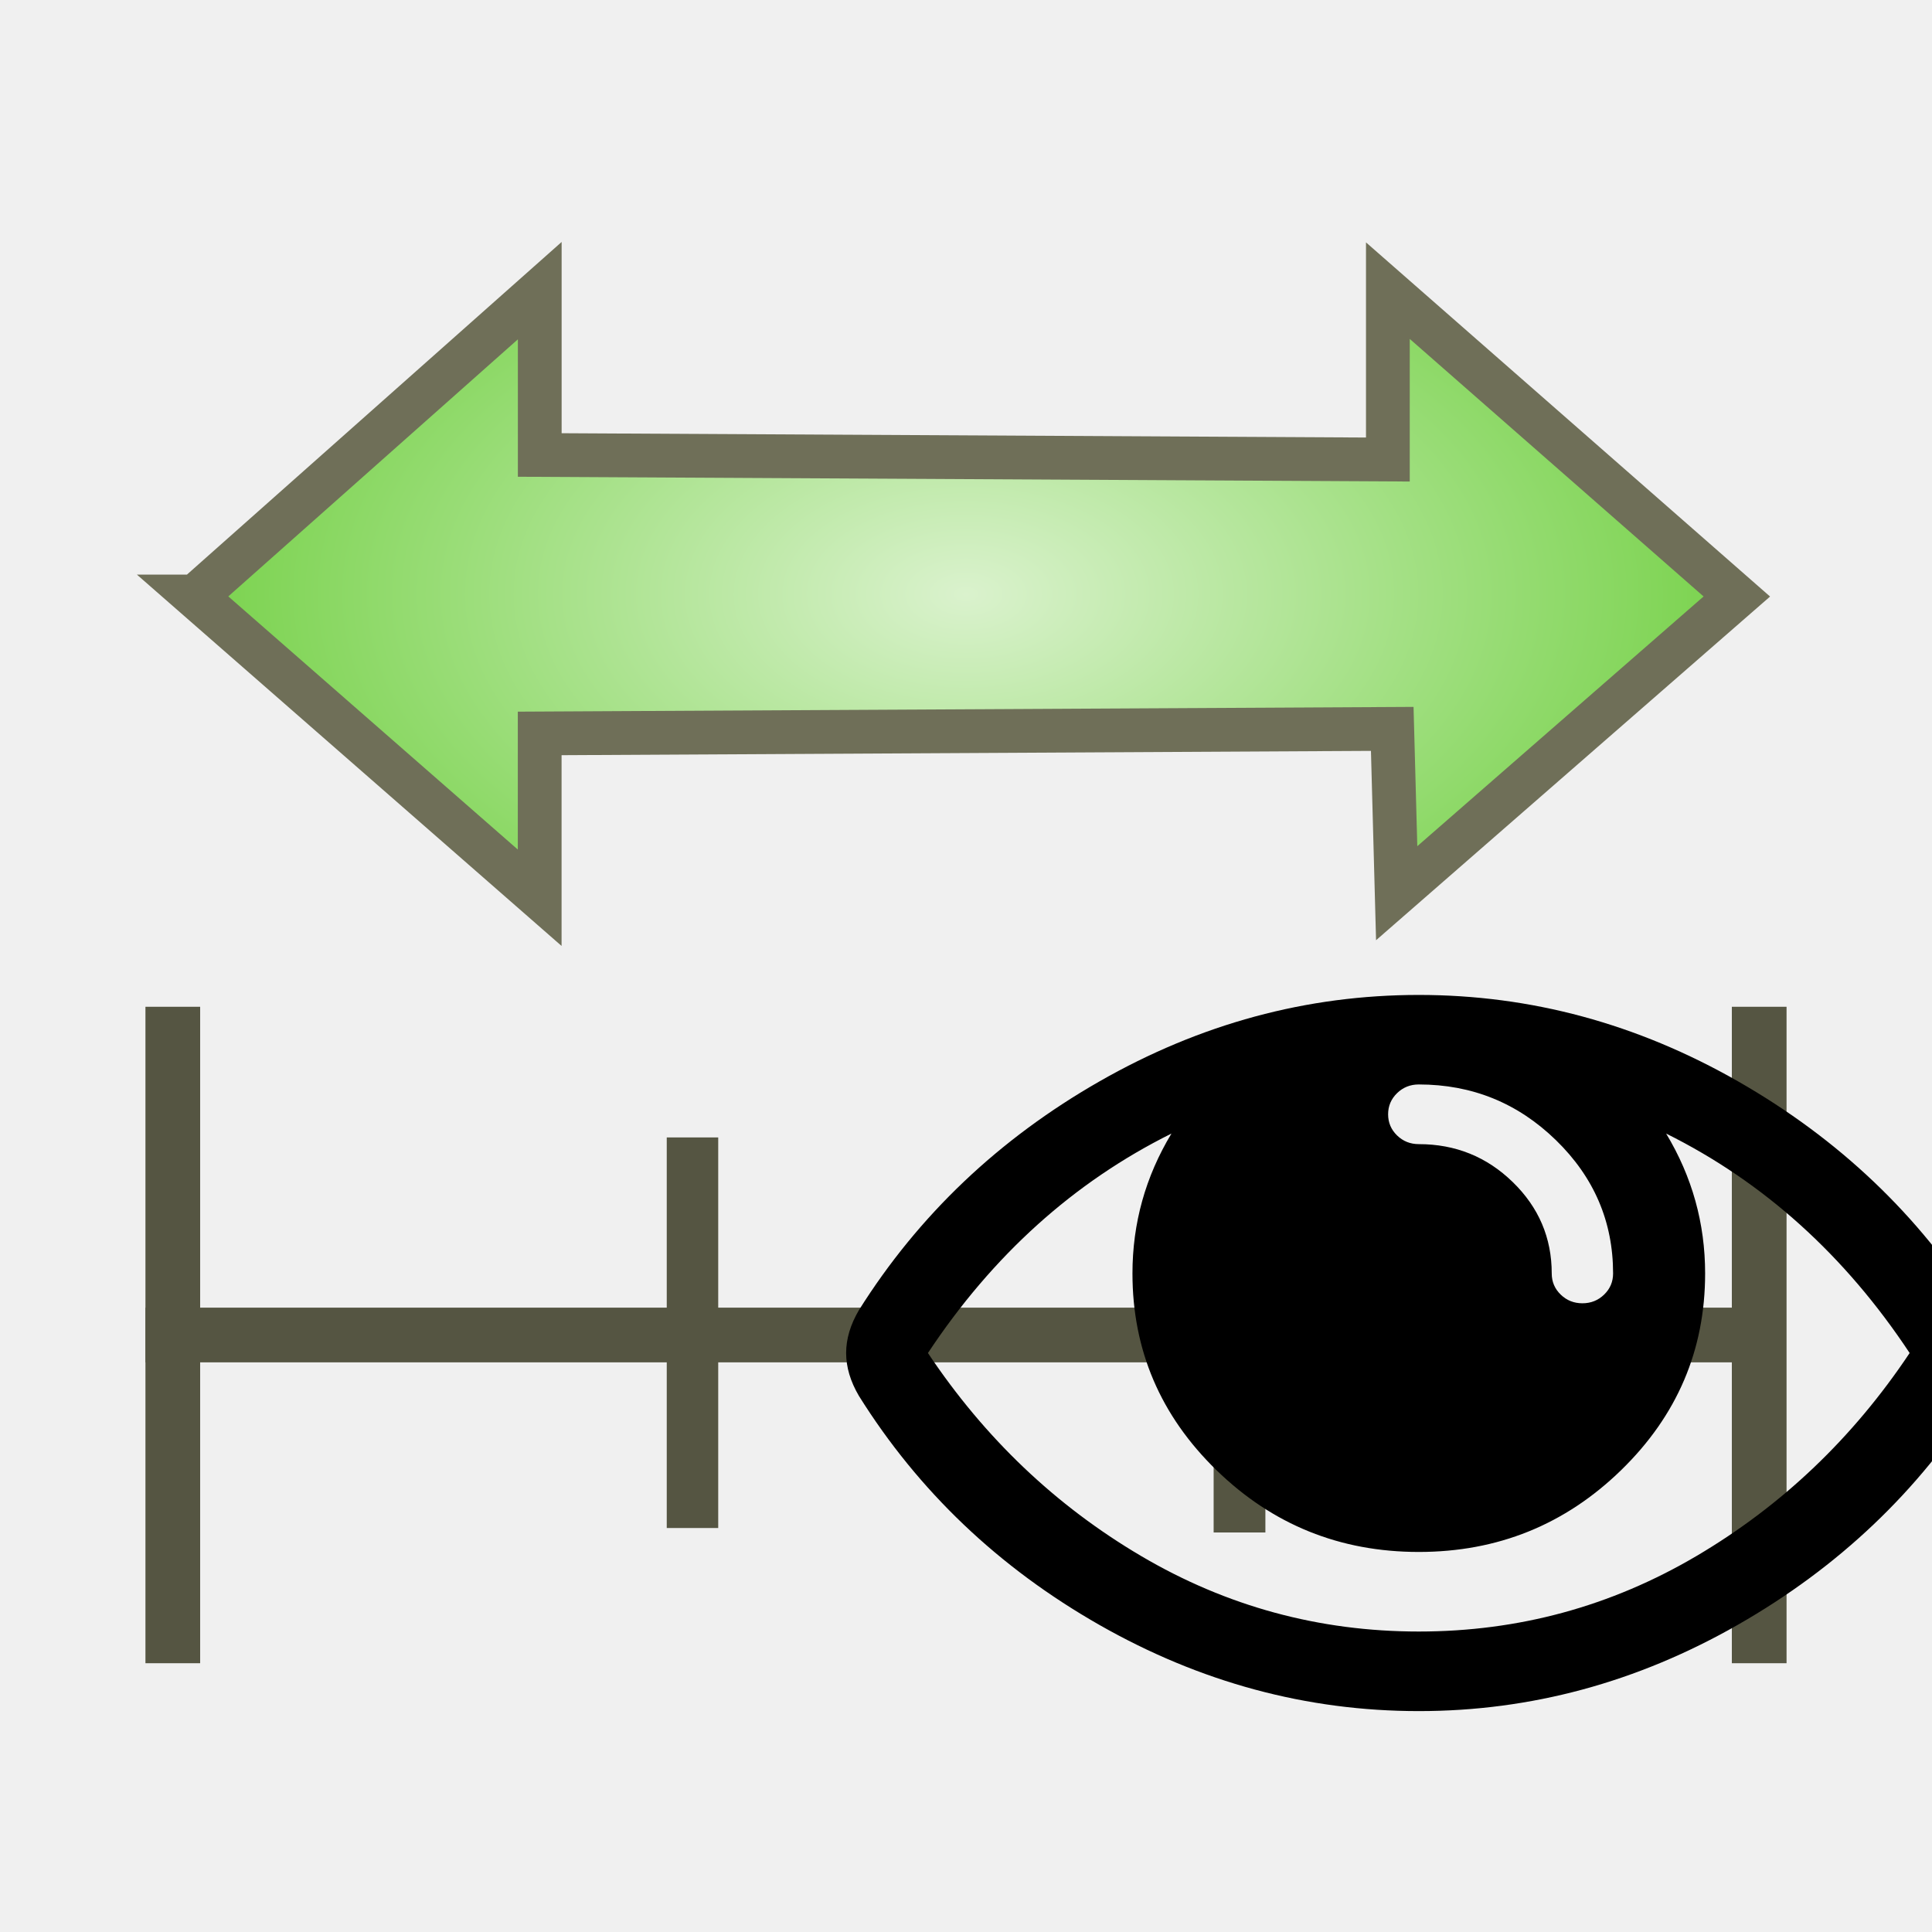
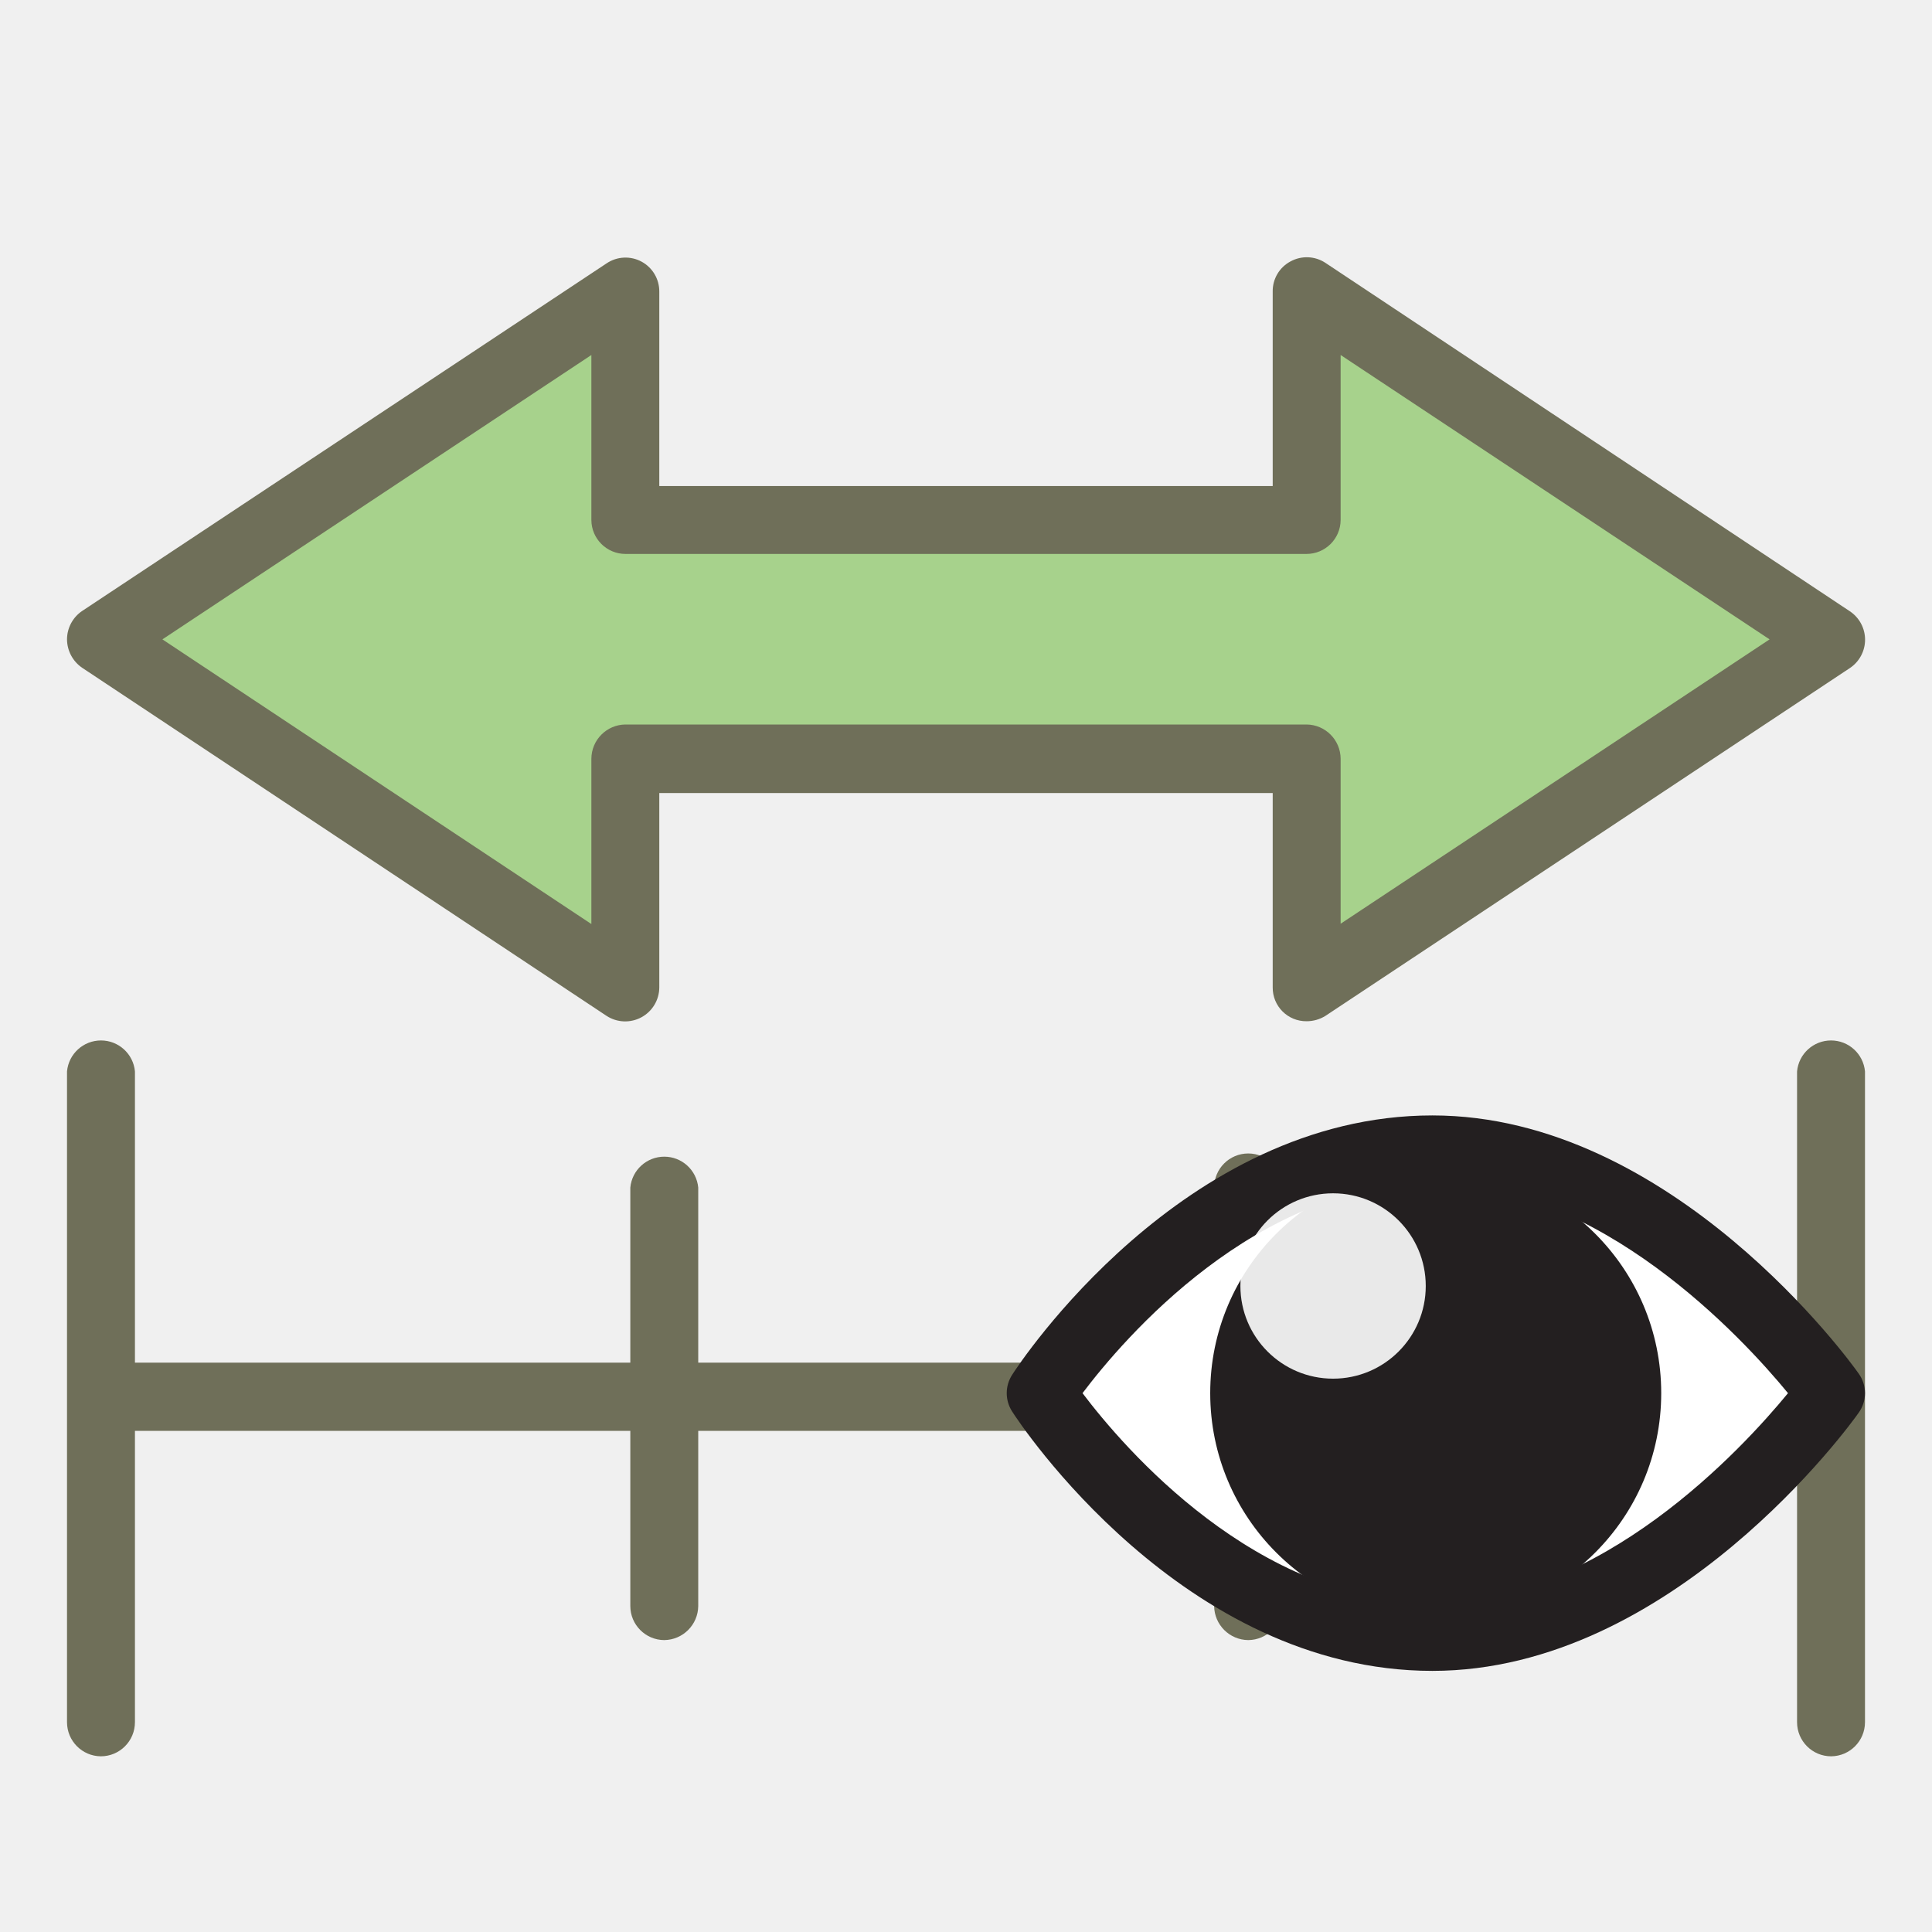
- <svg xmlns="http://www.w3.org/2000/svg" xmlns:xlink="http://www.w3.org/1999/xlink" version="1.1" width="64" height="64" id="svg3075">
-   <defs id="defs3077">
-     <radialGradient cx="48.042" cy="9.458" r="15.042" fx="48.042" fy="9.458" id="radialGradient47849" xlink:href="#linearGradient42005" gradientUnits="userSpaceOnUse" gradientTransform="matrix(1.128543,-2.1327724e-8,0,0.6629435,-6.217078,3.187994)" />
-     <linearGradient id="linearGradient42005">
-       <stop id="stop42007" style="stop-color:#daf2cd;stop-opacity:1" offset="0" />
-       <stop id="stop42009" style="stop-color:#66cc33;stop-opacity:1" offset="1" />
-     </linearGradient>
-     <radialGradient cx="48.042" cy="9.458" r="15.042" fx="48.042" fy="9.458" id="radialGradient3073" xlink:href="#linearGradient42005" gradientUnits="userSpaceOnUse" gradientTransform="matrix(1.128543,-2.1327724e-8,0,0.6629435,-6.217078,3.187994)" />
-   </defs>
-   <g id="layer1">
-     <g transform="matrix(1.812121,0,0,1.812121,-54.98182,2.544702)" id="g49807">
-       <path d="m 33.5,17.5 0,11" id="path26711" style="fill:none;stroke:#555542;stroke-width:1;stroke-linecap:square;stroke-linejoin:miter;stroke-miterlimit:4;stroke-opacity:1;stroke-dasharray:none" />
-       <path d="m 62.5,17.5 0,11" id="path26713" style="fill:none;stroke:#555542;stroke-width:1;stroke-linecap:square;stroke-linejoin:miter;stroke-miterlimit:4;stroke-opacity:1;stroke-dasharray:none" />
-       <path d="m 33.5,23 28.917,0" id="path26715" style="fill:none;stroke:#555542;stroke-width:1;stroke-linecap:square;stroke-linejoin:miter;stroke-miterlimit:4;stroke-opacity:1;stroke-dasharray:none" />
-       <path d="m 43,26.058 0,-6.199" id="path26717" style="fill:none;stroke:#555542;stroke-width:0.941;stroke-linecap:square;stroke-linejoin:miter;stroke-miterlimit:4;stroke-opacity:1;stroke-dasharray:none" />
-       <path d="M 53,26.137 53,19.947" id="path26719" style="fill:none;stroke:#555542;stroke-width:0.946;stroke-linecap:square;stroke-linejoin:miter;stroke-miterlimit:4;stroke-opacity:1;stroke-dasharray:none" />
-       <path d="m 33.909,9.5 6.298,5.507 0,-3.004 15.585,-0.083 0.081,3.004 6.218,-5.424 -6.379,-5.591 0,3.087 -15.504,-0.083 0,-3.004 -6.298,5.591 z" id="path36757" style="fill:url(#radialGradient3073);fill-opacity:1;fill-rule:evenodd;stroke:#6f6f58;stroke-width:0.8;stroke-linecap:butt;stroke-linejoin:miter;stroke-miterlimit:4;stroke-opacity:1;stroke-dasharray:none" />
-     </g>
-     <g transform="matrix(-0.02117194,0,0,-0.02059373,65.96938,56.68253)" id="g4">
-       <path d="m 1664,576 q -152,236 -381,353 61,-104 61,-225 0,-185 -131.5,-316.5 Q 1081,256 896,256 711,256 579.5,387.5 448,519 448,704 448,825 509,929 280,812 128,576 261,371 461.5,249.5 662,128 896,128 1130,128 1330.5,249.5 1531,371 1664,576 z M 944,960 q 0,20 -14,34 -14,14 -34,14 -125,0 -214.5,-89.5 Q 592,829 592,704 q 0,-20 14,-34 14,-14 34,-14 20,0 34,14 14,14 14,34 0,86 61,147 61,61 147,61 20,0 34,14 14,14 14,34 z m 848,-384 q 0,-34 -20,-69 Q 1632,277 1395.5,138.5 1159,0 896,0 633,0 396.5,139 160,278 20,507 0,542 0,576 q 0,34 20,69 140,229 376.5,368 236.5,139 499.5,139 263,0 499.5,-139 236.5,-139 376.5,-368 20,-35 20,-69 z" id="path6" style="fill:currentColor" />
-     </g>
+ <svg xmlns="http://www.w3.org/2000/svg" id="Layer_1" data-name="Layer 1" viewBox="0 0 64 64">
+   <path d="M60.66,21.19,43.28,9.66v7.57H20.72V9.66L3.34,21.18,20.72,32.71V25.14H43.28v7.57Z" style="fill:#a7d28c" />
+   <path d="M43.28,33.83a1.11,1.11,0,0,1-1.12-1.12V26.27H21.84v6.44a1.13,1.13,0,0,1-1.75.94L2.72,22.12a1.15,1.15,0,0,1-.5-.94,1.14,1.14,0,0,1,.5-.94L20.1,8.72a1.12,1.12,0,0,1,1.74.94V16.1H42.16V9.66a1.11,1.11,0,0,1,.59-1,1.12,1.12,0,0,1,1.16.05L61.28,20.25a1.13,1.13,0,0,1,0,1.88L43.91,33.65A1.18,1.18,0,0,1,43.28,33.83ZM20.72,24H43.28a1.14,1.14,0,0,1,1.13,1.13v5.47l14.21-9.42L44.41,11.76v5.47a1.13,1.13,0,0,1-1.13,1.12H20.72a1.13,1.13,0,0,1-1.13-1.12V11.76L5.38,21.18l14.21,9.43V25.14A1.14,1.14,0,0,1,20.72,24Z" style="fill:#6f6f59" />
+   <path d="M3.34,58.18a1.13,1.13,0,0,1-1.12-1.13V35.49a1.13,1.13,0,0,1,2.25,0V57.05A1.13,1.13,0,0,1,3.34,58.18Z" style="fill:#6f6f59" />
+   <path d="M60.66,58.18a1.13,1.13,0,0,1-1.13-1.13V35.49a1.13,1.13,0,0,1,2.25,0V57.05A1.13,1.13,0,0,1,60.66,58.18Z" style="fill:#6f6f59" />
+   <path d="M22,54.33a1.13,1.13,0,0,1-1.12-1.13V39.34a1.13,1.13,0,0,1,2.25,0V53.2A1.14,1.14,0,0,1,22,54.33Z" style="fill:#6f6f59" />
+   <path d="M41.35,54.33a1.14,1.14,0,0,1-1.13-1.13V39.34a1.13,1.13,0,0,1,2.26,0V53.2A1.14,1.14,0,0,1,41.35,54.33Z" style="fill:#6f6f59" />
+   <path d="M60.25,47.4H4c-.62,0-.13-.51-.13-1.13s-.49-1.13.13-1.13H60.25a1.13,1.13,0,0,1,0,2.26Z" style="fill:#6f6f59" />
+   <path d="M60.66,46.15s-5.75-8.07-13.21-8.07c-7.76,0-13,8.07-13,8.07s5.22,8.07,13,8.07C54.91,54.22,60.66,46.15,60.66,46.15Z" style="fill:#fff" />
+   <path d="M47.45,55.35c-8.28,0-13.7-8.24-13.92-8.59a1.12,1.12,0,0,1,0-1.22c.22-.35,5.64-8.59,13.92-8.59,7.95,0,13.88,8.2,14.12,8.55a1.11,1.11,0,0,1,0,1.3C61.33,47.15,55.4,55.35,47.45,55.35Zm-11.59-9.2c1.36,1.8,5.75,6.94,11.59,6.94,5.58,0,10.27-5.1,11.78-6.94C57.72,44.31,53,39.2,47.45,39.2,41.61,39.2,37.22,44.35,35.86,46.15Z" style="fill:#231f20" />
+   <circle cx="47.56" cy="46.15" r="7.47" style="fill:#231f20" />
+   <circle cx="47.56" cy="46.15" r="4.39" style="fill:#231f20" />
+   <g style="opacity:0.9">
+     <circle cx="44.16" cy="42.6" r="3.07" style="fill:#fff" />
  </g>
</svg>
